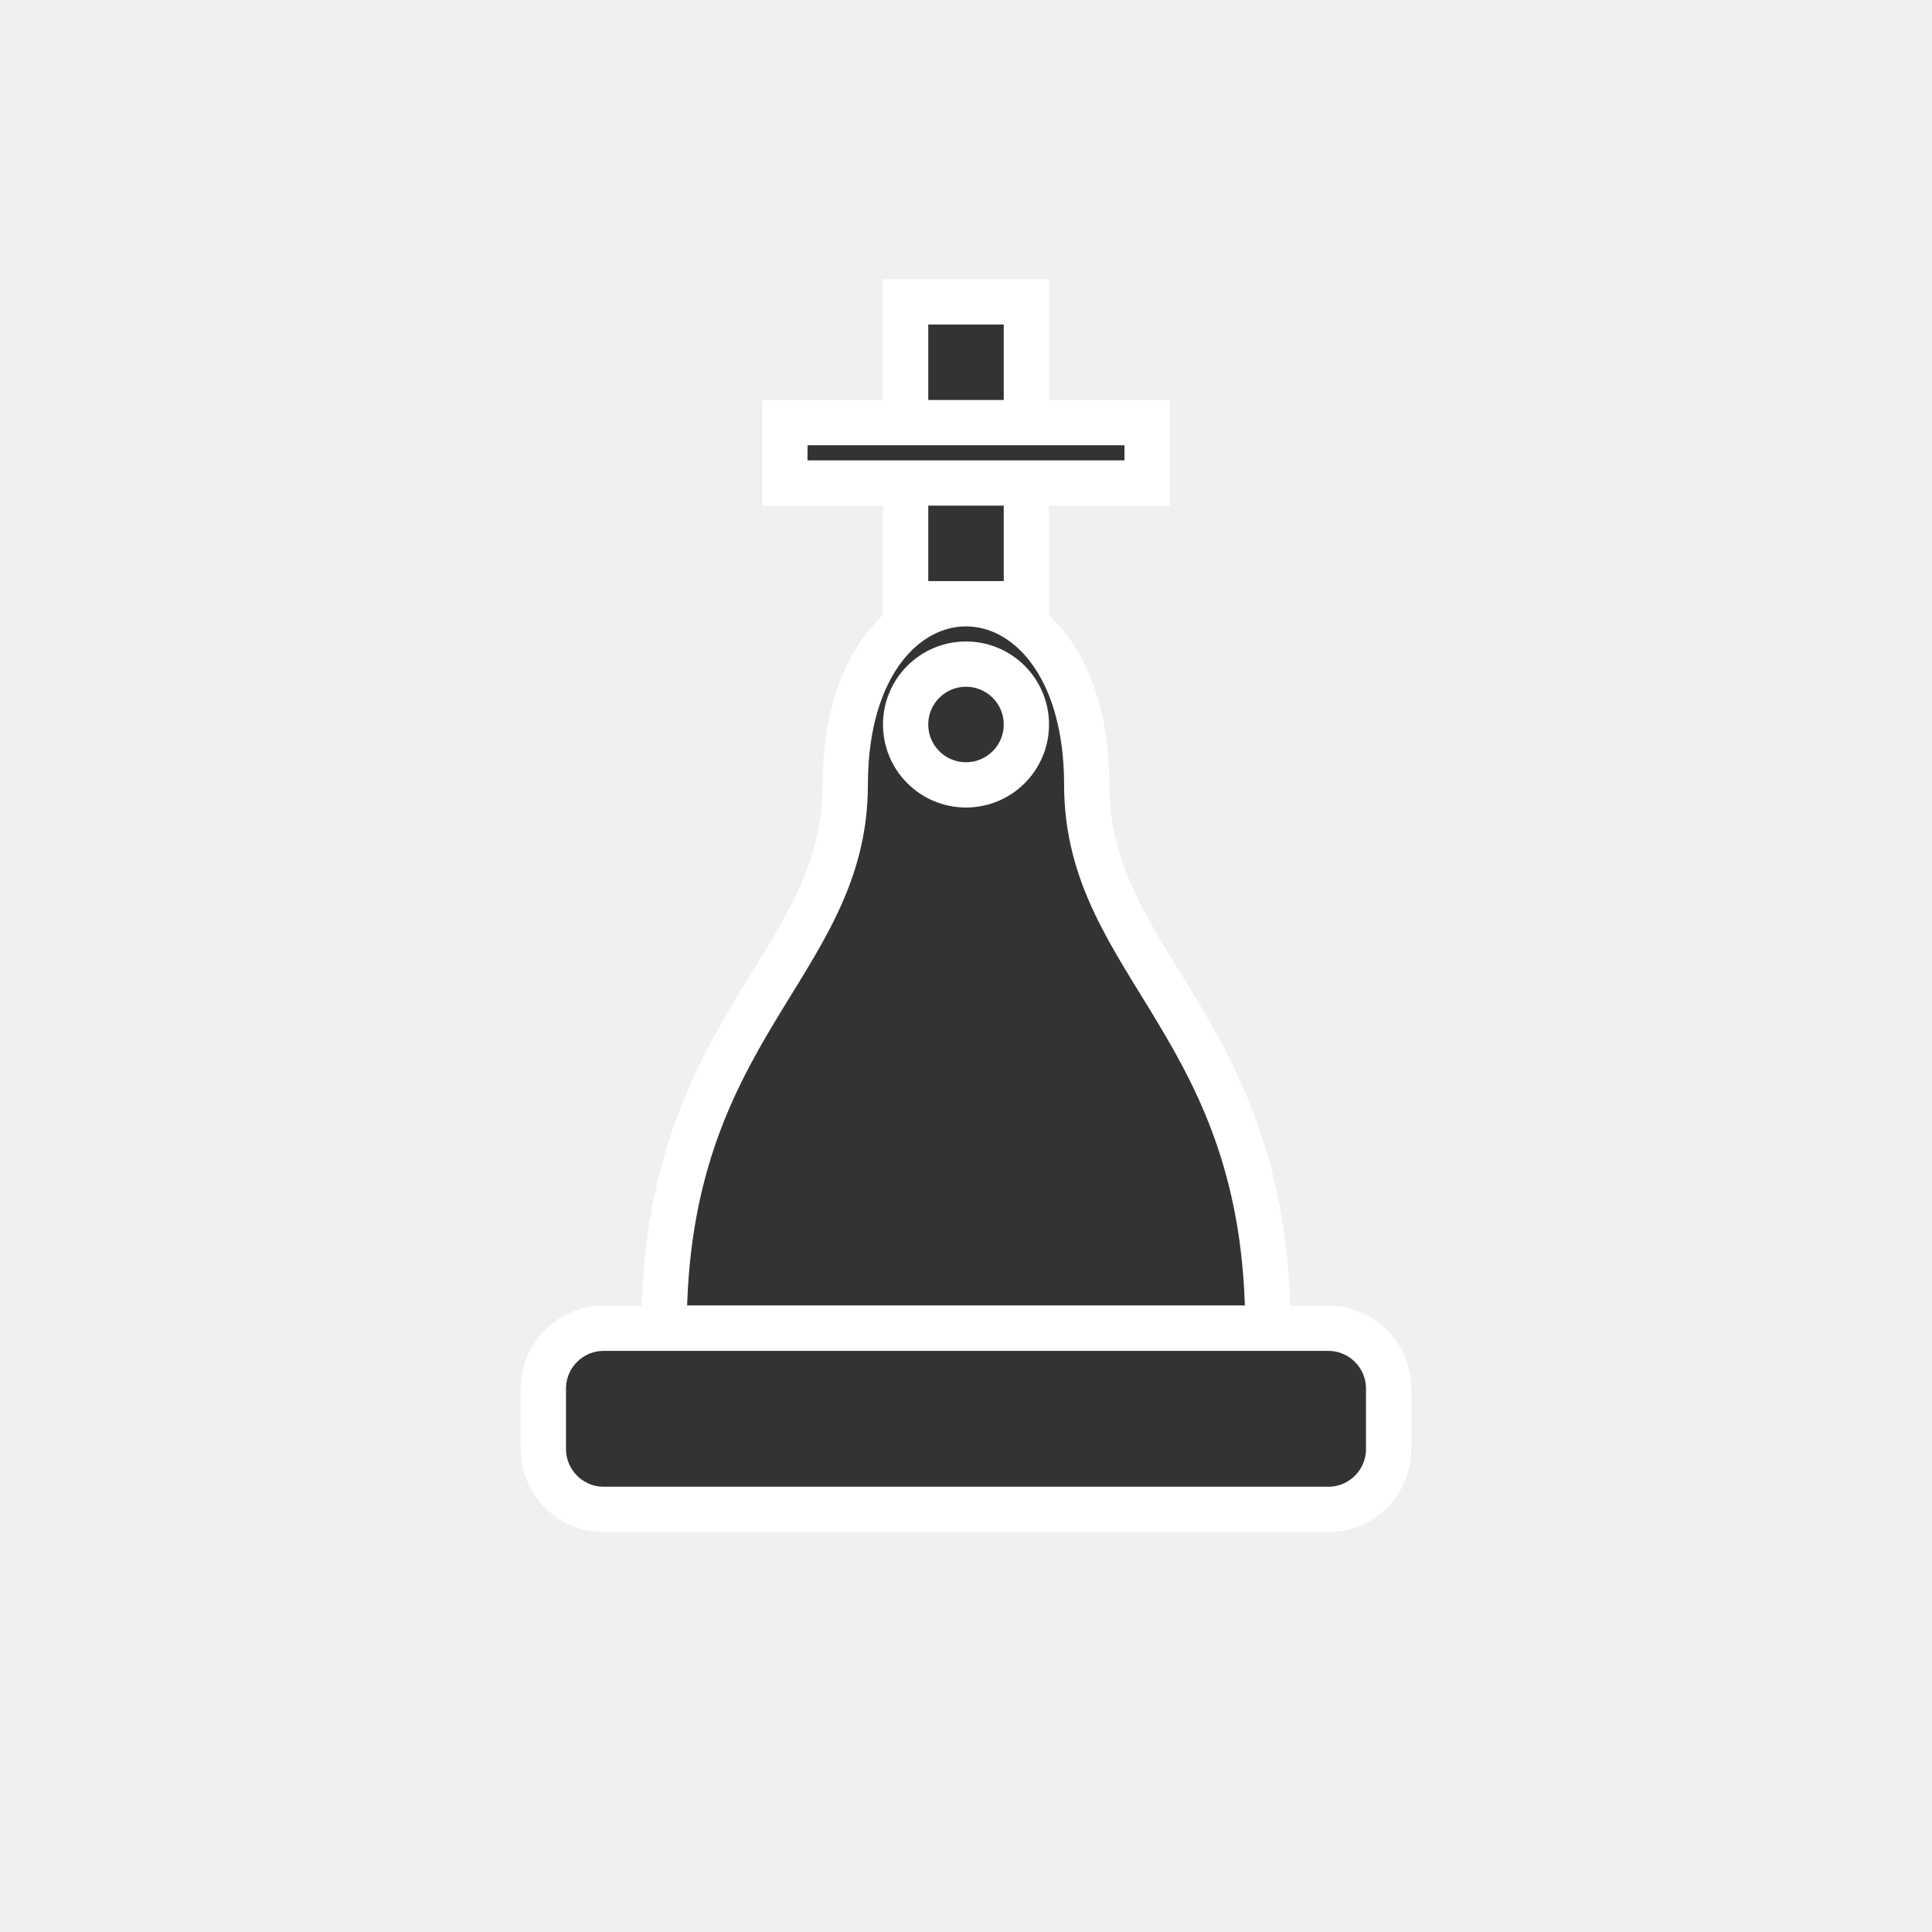
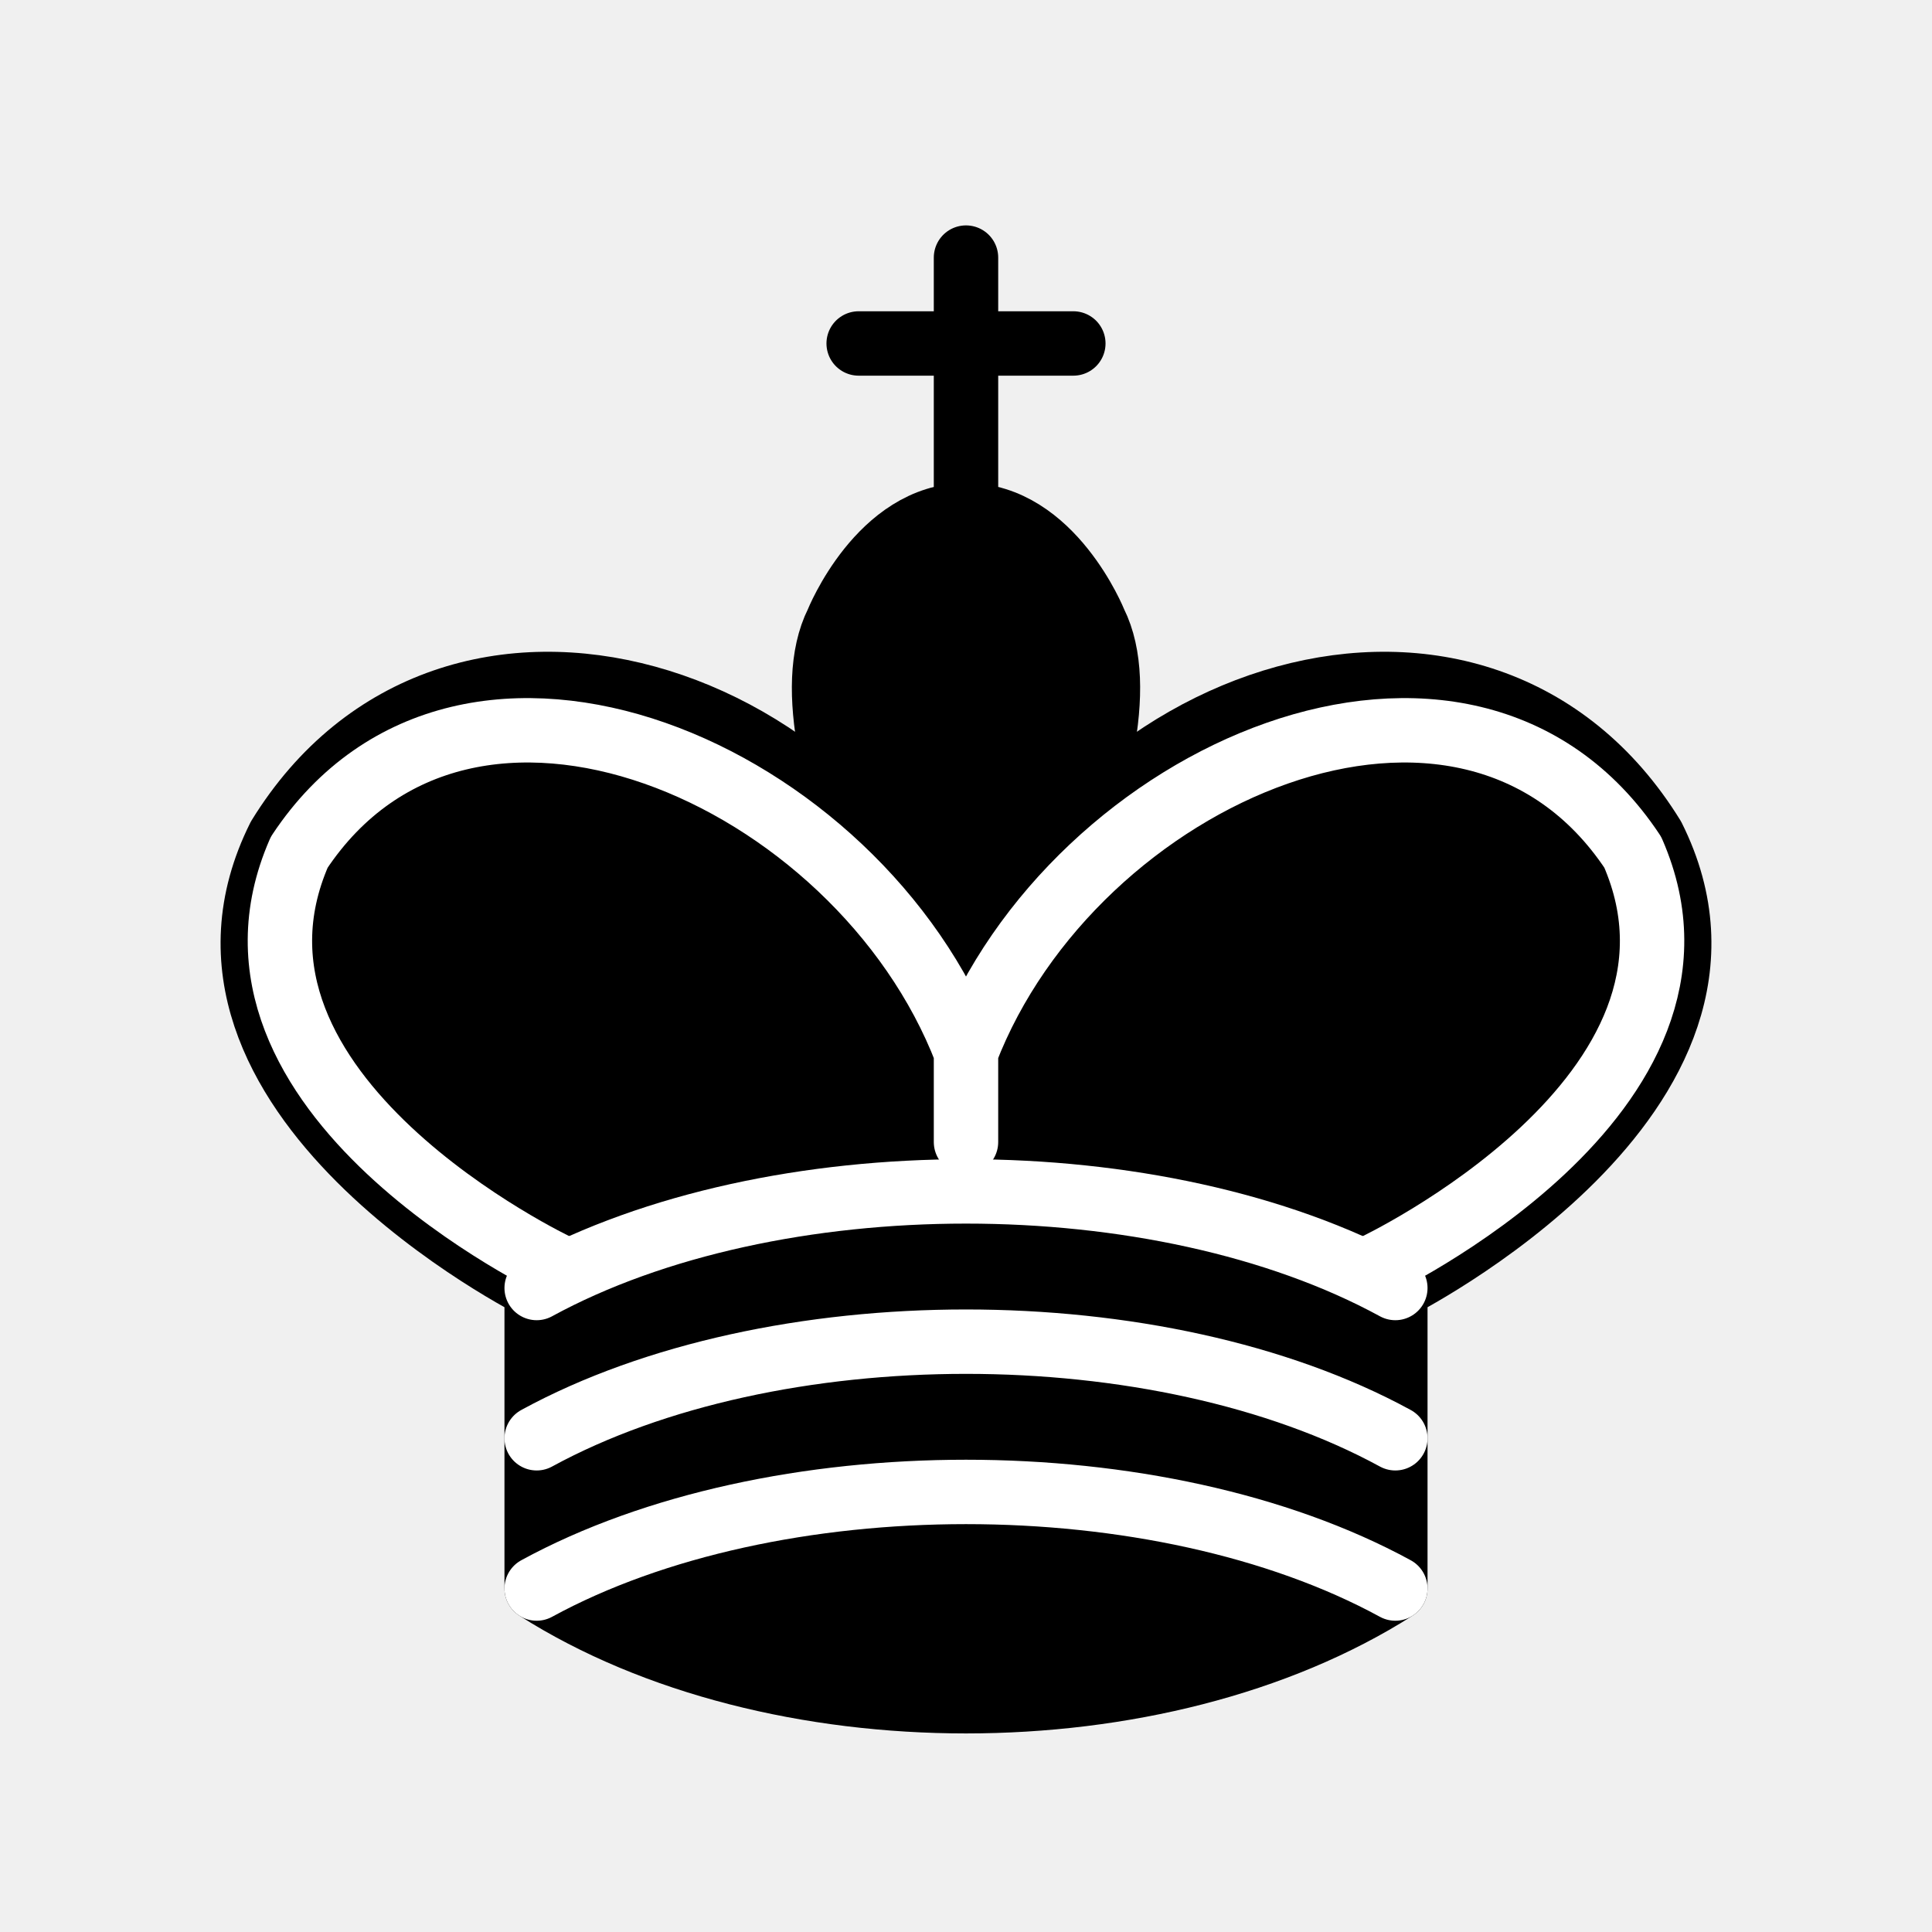
- <svg xmlns="http://www.w3.org/2000/svg" viewBox="0 0 64 64">
-   <g fill="#333" stroke="#fff" stroke-width="1.5">
-     <rect x="30" y="10" width="4" height="10" />
-     <rect x="26" y="14" width="12" height="2" />
-     <path d="M22 44c0-10 6-12 6-18 0-4 2-6 4-6s4 2 4 6c0 6 6 8 6 18H22z" />
-     <circle cx="32" cy="24" r="2" />
-     <rect x="18" y="44" width="28" height="6" rx="2" />
+ <svg xmlns="http://www.w3.org/2000/svg" version="1.1" width="45" height="45">
+   <g style="fill:none; fill-opacity:1; fill-rule:evenodd; stroke:#000000; stroke-width:1.5; stroke-linecap:round;stroke-linejoin:round;stroke-miterlimit:4; stroke-dasharray:none; stroke-opacity:1;">
+     <path d="M 22.5,11.63 L 22.5,6" style="fill:none; stroke:#000000; stroke-linejoin:miter;" id="path6570" />
+     <path d="M 22.5,25 C 22.5,25 27,17.5 25.5,14.5 C 25.5,14.5 24.5,12 22.5,12 C 20.5,12 19.5,14.5 19.5,14.5 C 18,17.5 22.5,25 22.5,25" style="fill:#000000;fill-opacity:1; stroke-linecap:butt; stroke-linejoin:miter;" />
+     <path d="M 12.5,37 C 18,40.5 27,40.5 32.5,37 L 32.5,30 C 32.5,30 41.5,25.5 38.5,19.5 C 34.5,13 25,16 22.5,23.5 L 22.5,27 L 22.5,23.5 C 20,16 10.5,13 6.5,19.5 C 3.5,25.5 12.5,30 12.5,30 L 12.5,37" style="fill:#000000; stroke:#000000;" />
+     <path d="M 20,8 L 25,8" style="fill:none; stroke:#000000; stroke-linejoin:miter;" />
+     <path d="M 32,29.5 C 32,29.5 40.5,25.5 38.03,19.85 C 34.15,14 25,18 22.5,24.5 L 22.5,26.6 L 22.5,24.5 C 20,18 10.85,14 6.97,19.85 C 4.5,25.5 13,29.5 13,29.5" style="fill:none; stroke:#ffffff;" />
+     <path d="M 12.5,30 C 18,27 27,27 32.5,30 M 12.5,33.5 C 18,30.5 27,30.5 32.5,33.5 M 12.5,37 C 18,34 27,34 32.5,37" style="fill:none; stroke:#ffffff;" />
  </g>
</svg>
